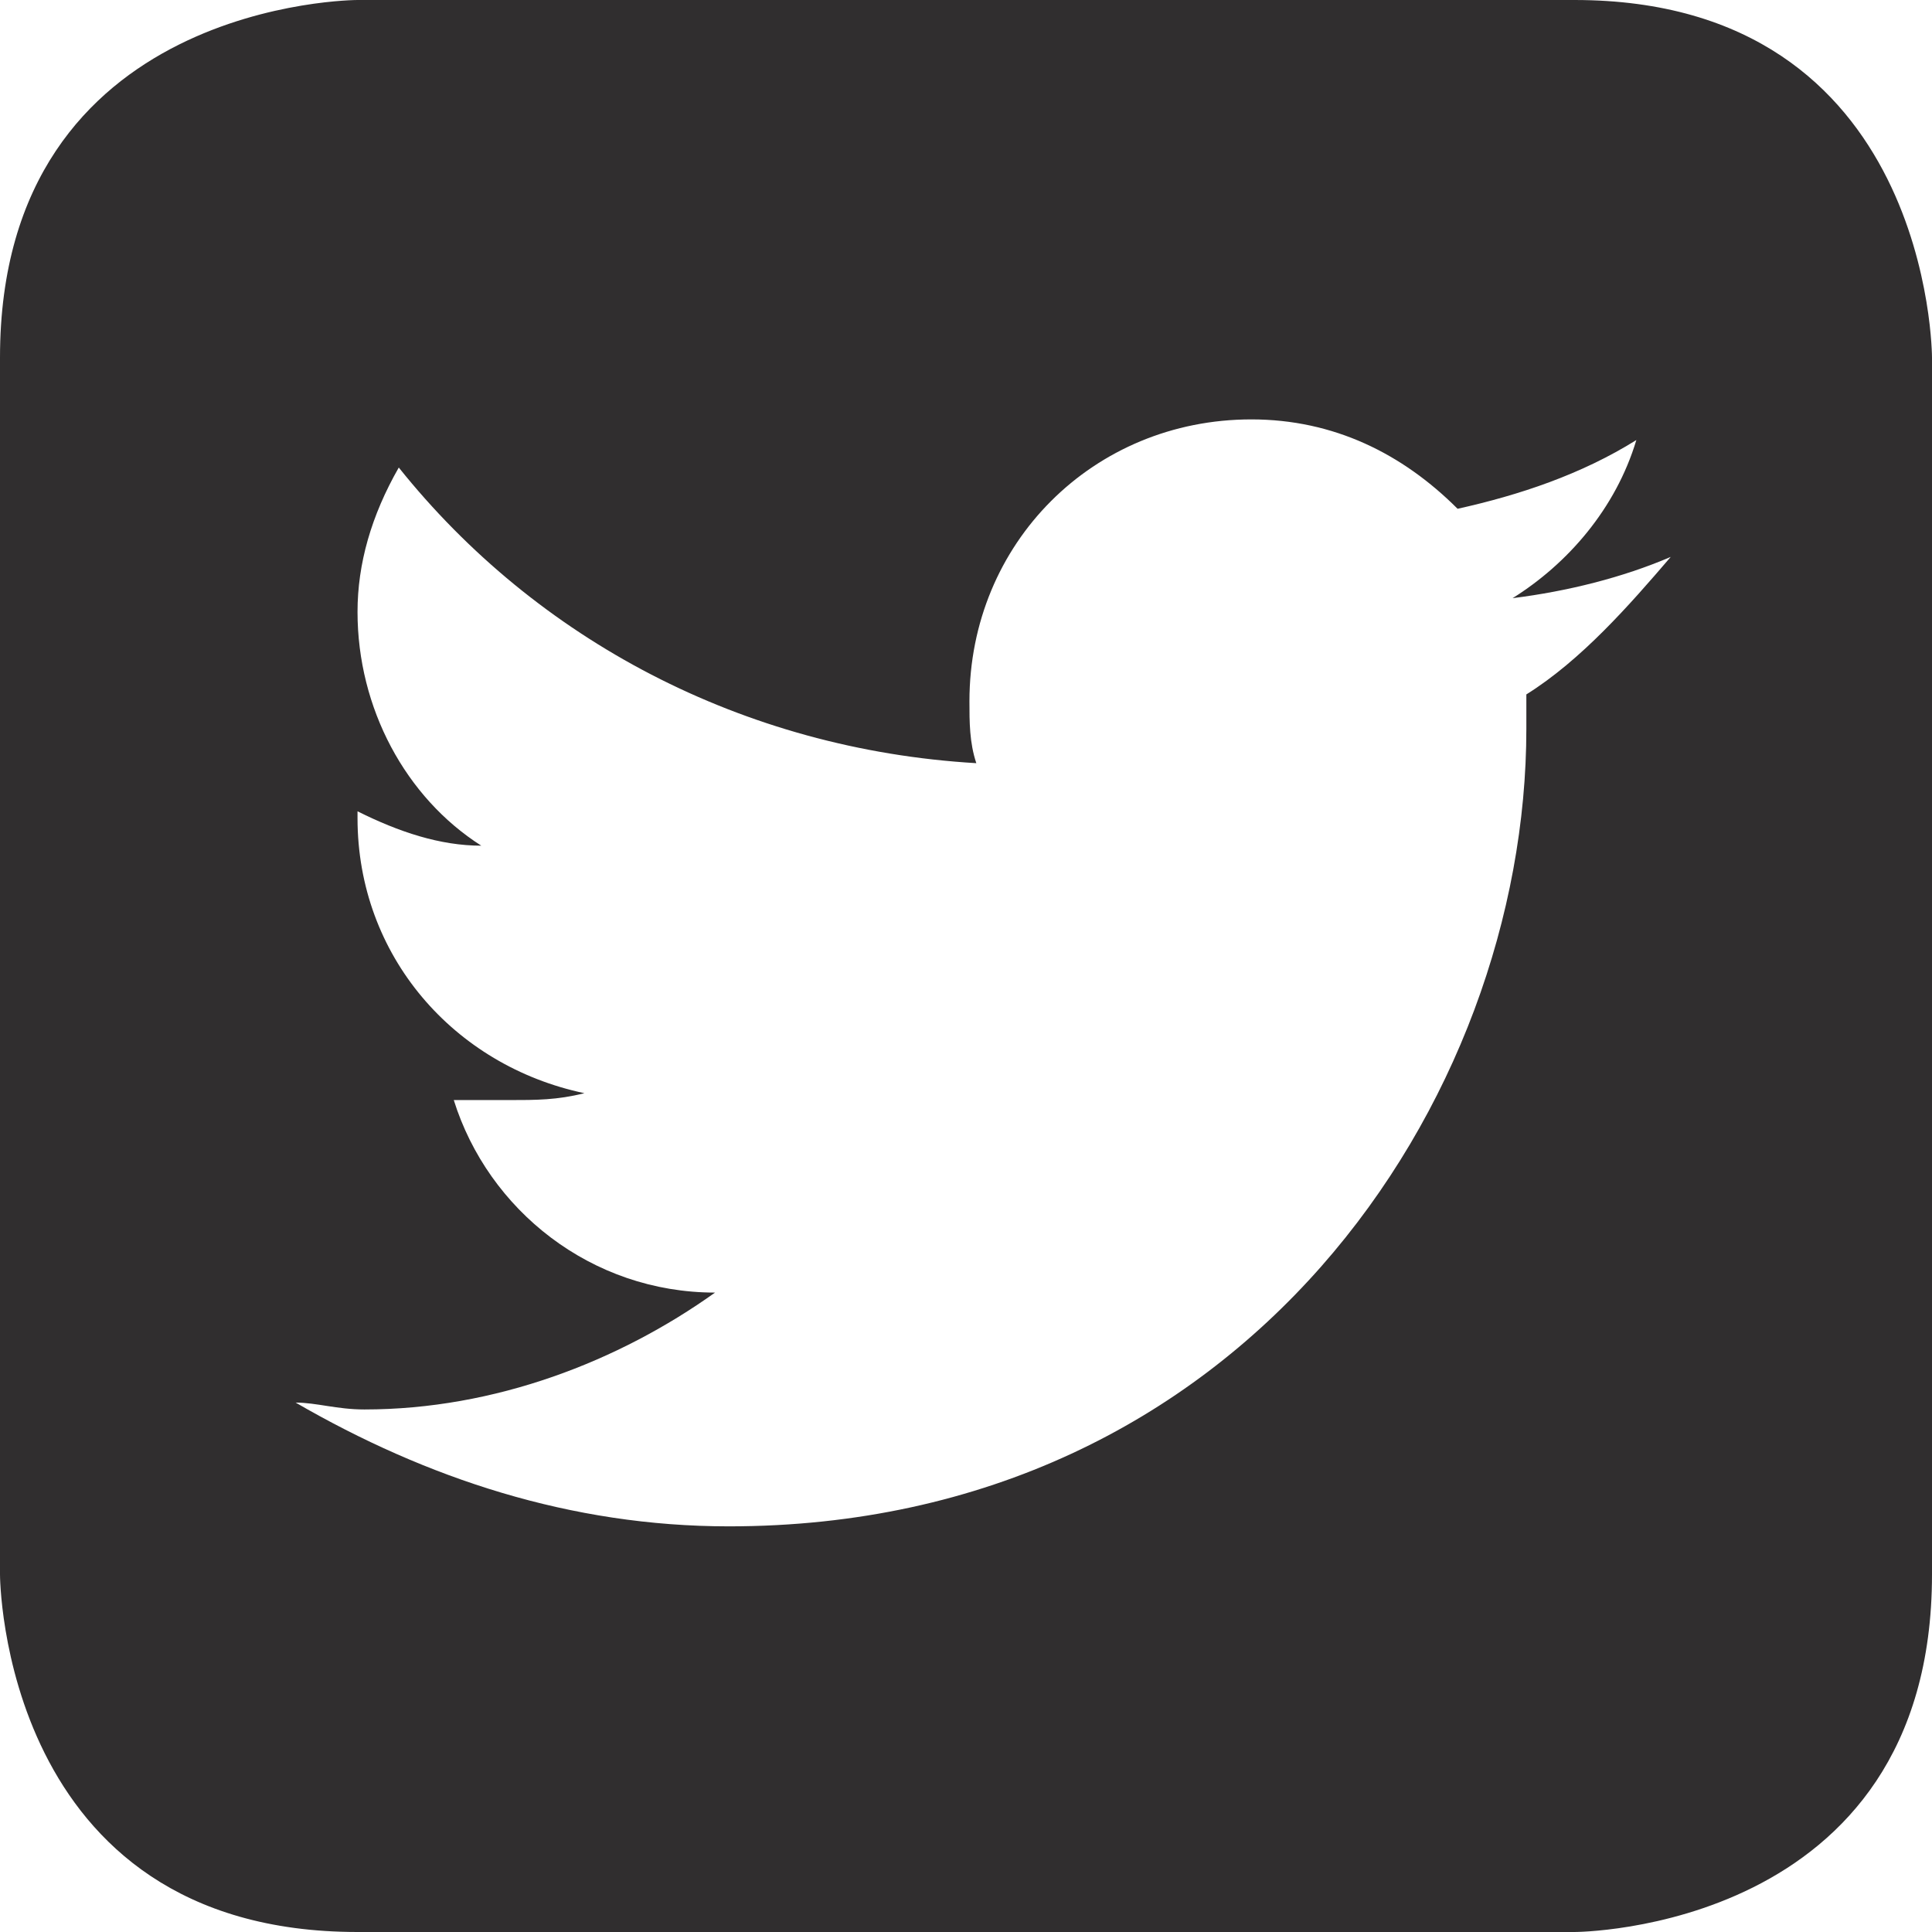
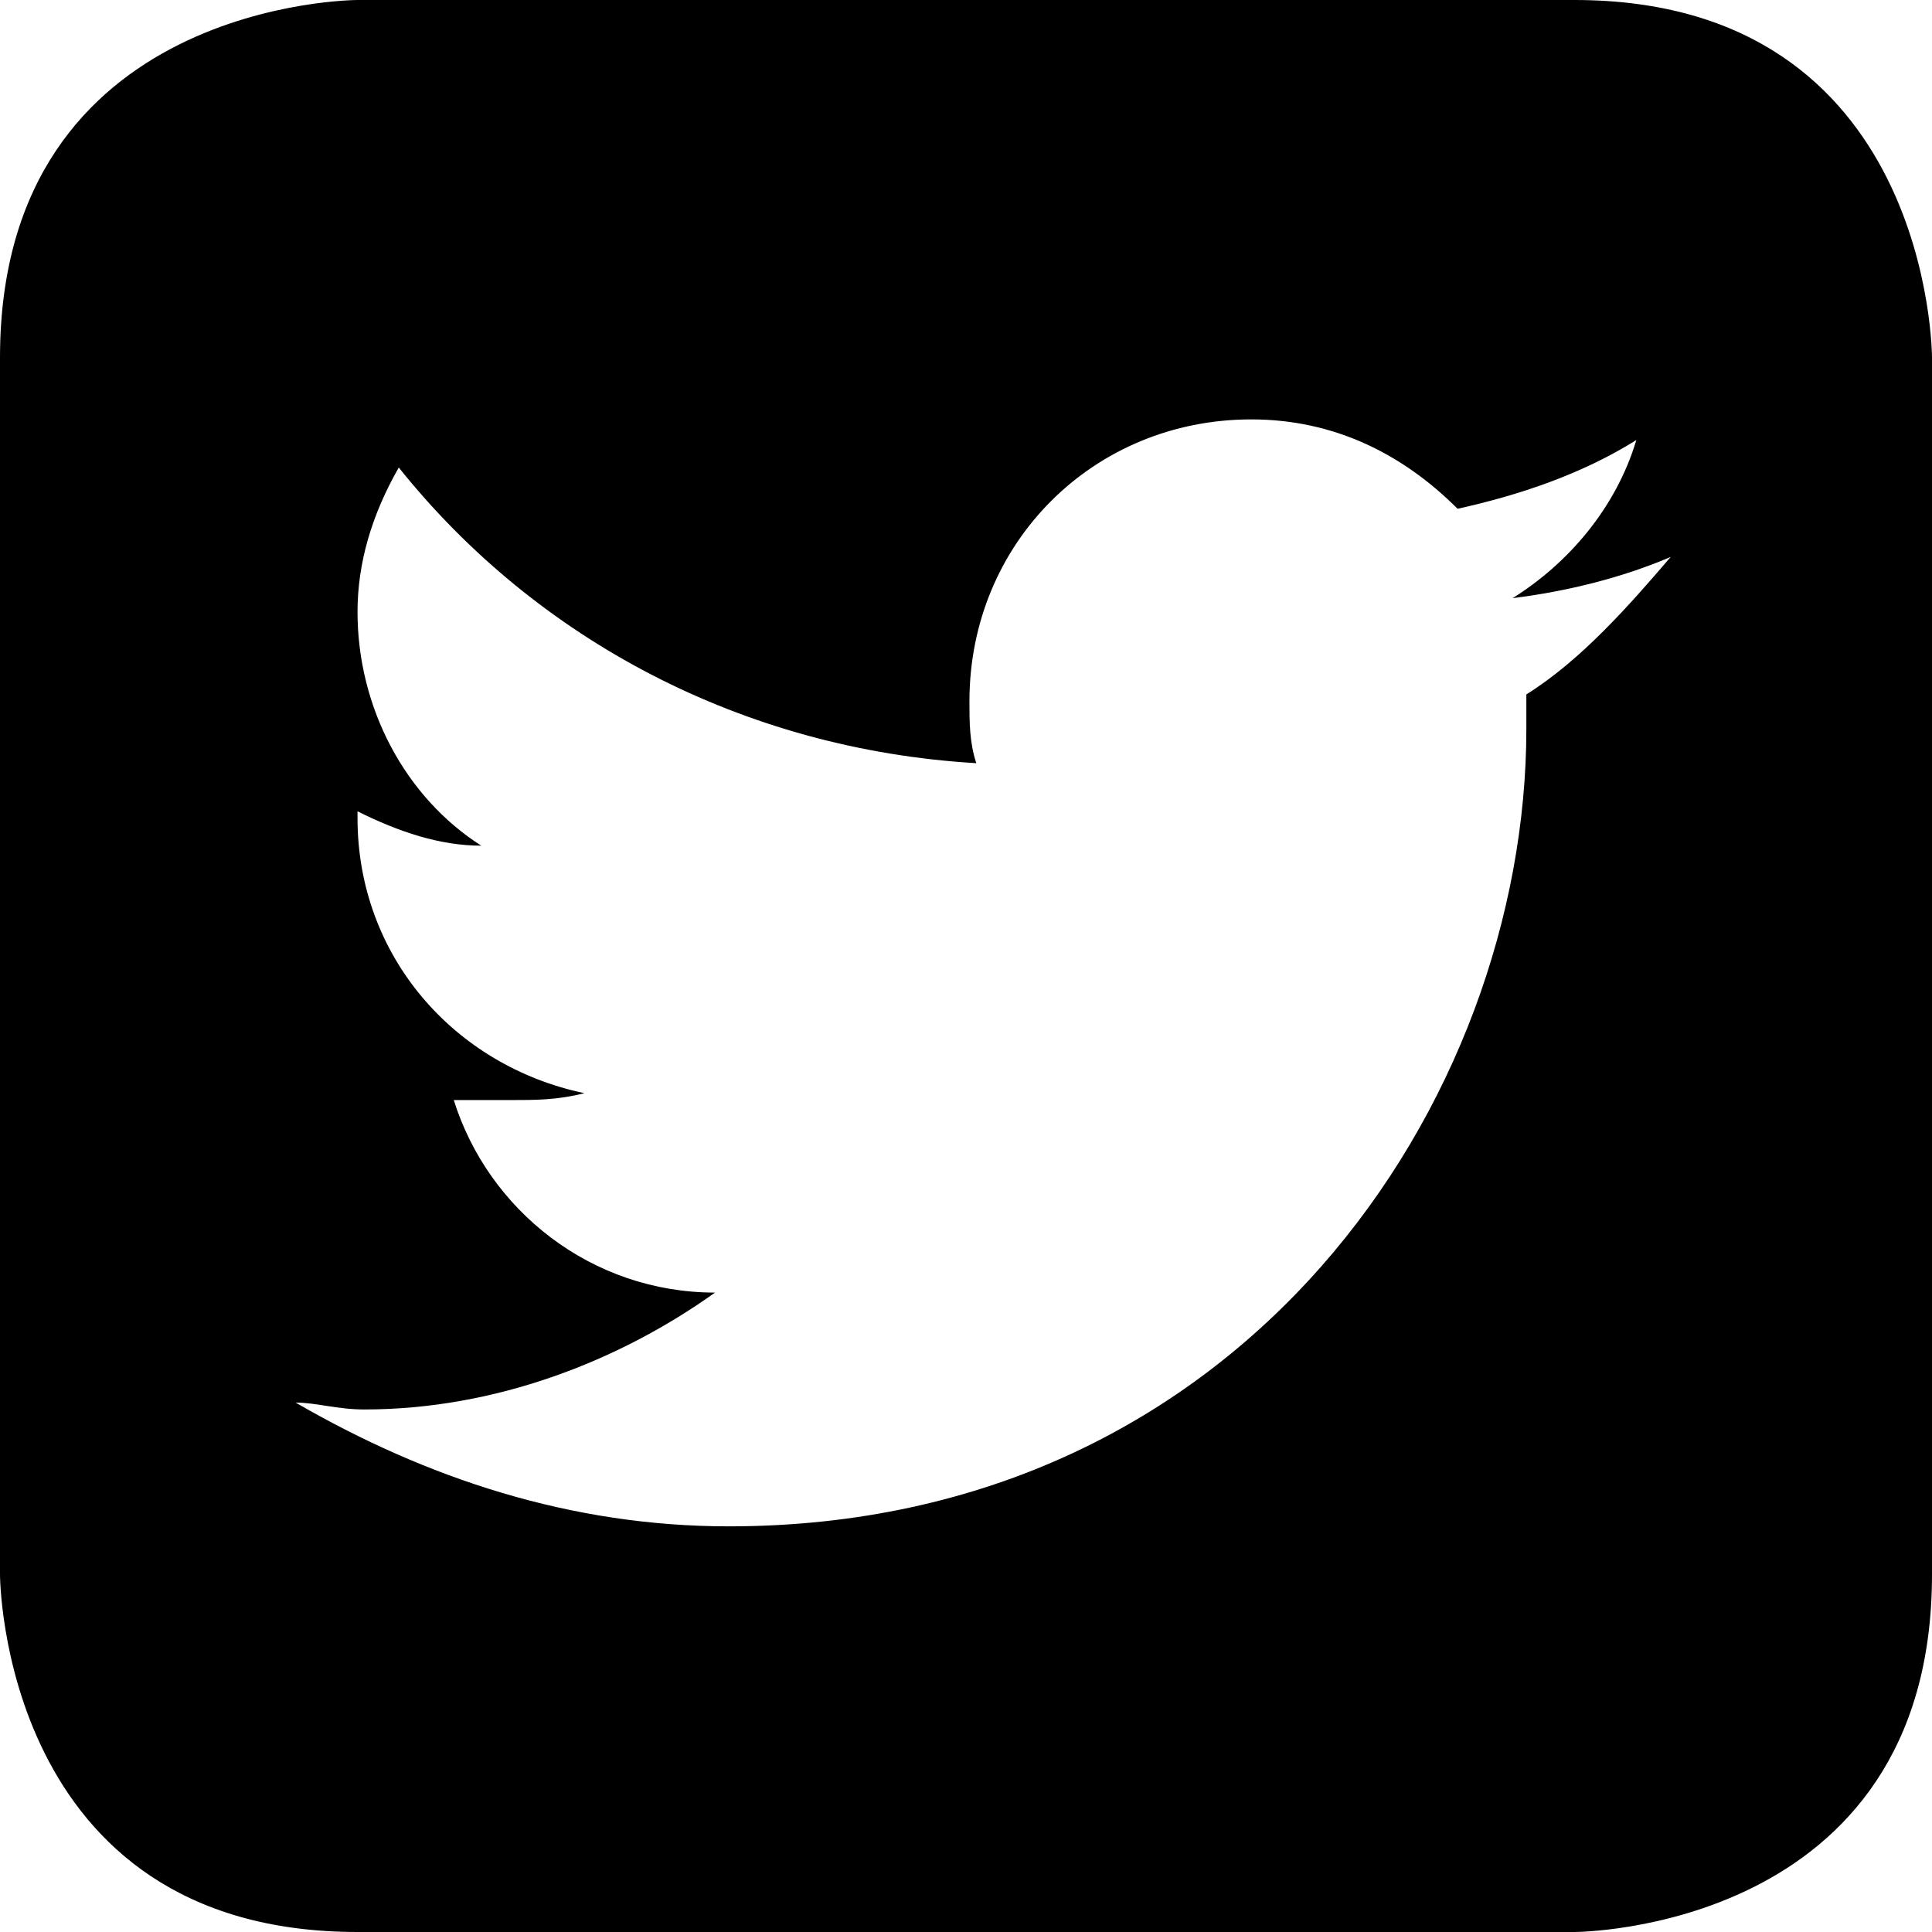
<svg xmlns="http://www.w3.org/2000/svg" version="1.1" id="Layer_1" x="0px" y="0px" viewBox="0 0 28.1 28.1" style="enable-background:new 0 0 28.1 28.1;" xml:space="preserve">
-   <style type="text/css">
- 	.st0{fill:#302E2F;}
- </style>
  <path class="st0" d="M22.9,0H5.2C5.2,0,0,0,0,5.2v17.7c0,0,0,5.2,5.2,5.2h17.7c0,0,5.2,0,5.2-5.2V5.2C28.1,5.2,28.1,0,22.9,0z   M22.2,10.1c0,0.2,0,0.4,0,0.5c0,5.4-4.1,11.6-11.6,11.6c-2.3,0-4.4-0.7-6.3-1.8c0.3,0,0.6,0.1,1,0.1c1.9,0,3.7-0.7,5.1-1.7  c-1.8,0-3.3-1.2-3.8-2.8C6.9,16,7.1,16,7.4,16c0.4,0,0.7,0,1.1-0.1c-1.9-0.4-3.3-2-3.3-4c0,0,0,0,0-0.1c0.6,0.3,1.2,0.5,1.8,0.5  c-1.1-0.7-1.8-2-1.8-3.4c0-0.7,0.2-1.4,0.6-2.1c2,2.5,5,4.1,8.4,4.3c-0.1-0.3-0.1-0.6-0.1-0.9c0-2.3,1.8-4.1,4.1-4.1  c1.2,0,2.2,0.5,3,1.3c0.9-0.2,1.8-0.5,2.6-1c-0.3,1-1,1.8-1.8,2.3c0.8-0.1,1.6-0.3,2.3-0.6C23.7,8.8,23,9.6,22.2,10.1z" />
</svg>
